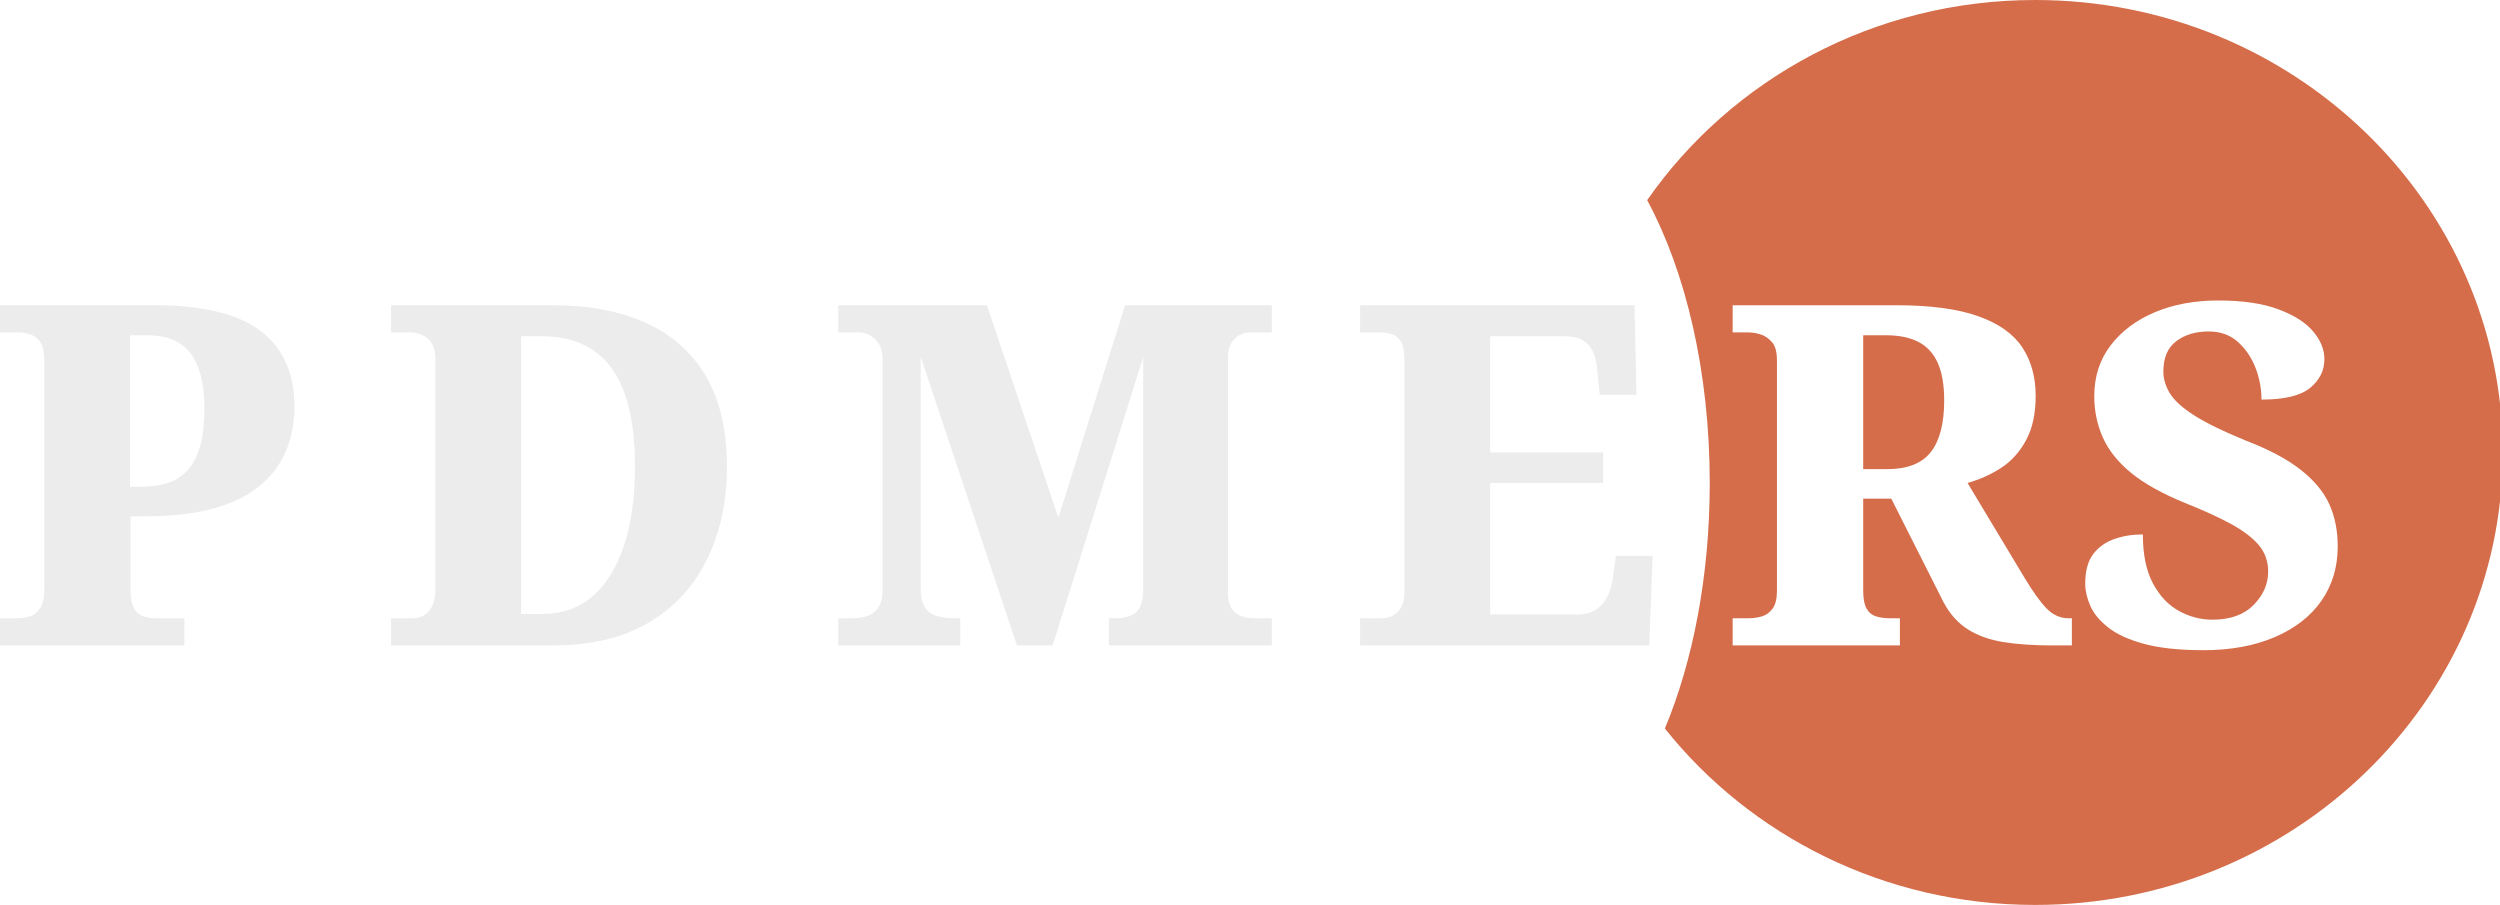
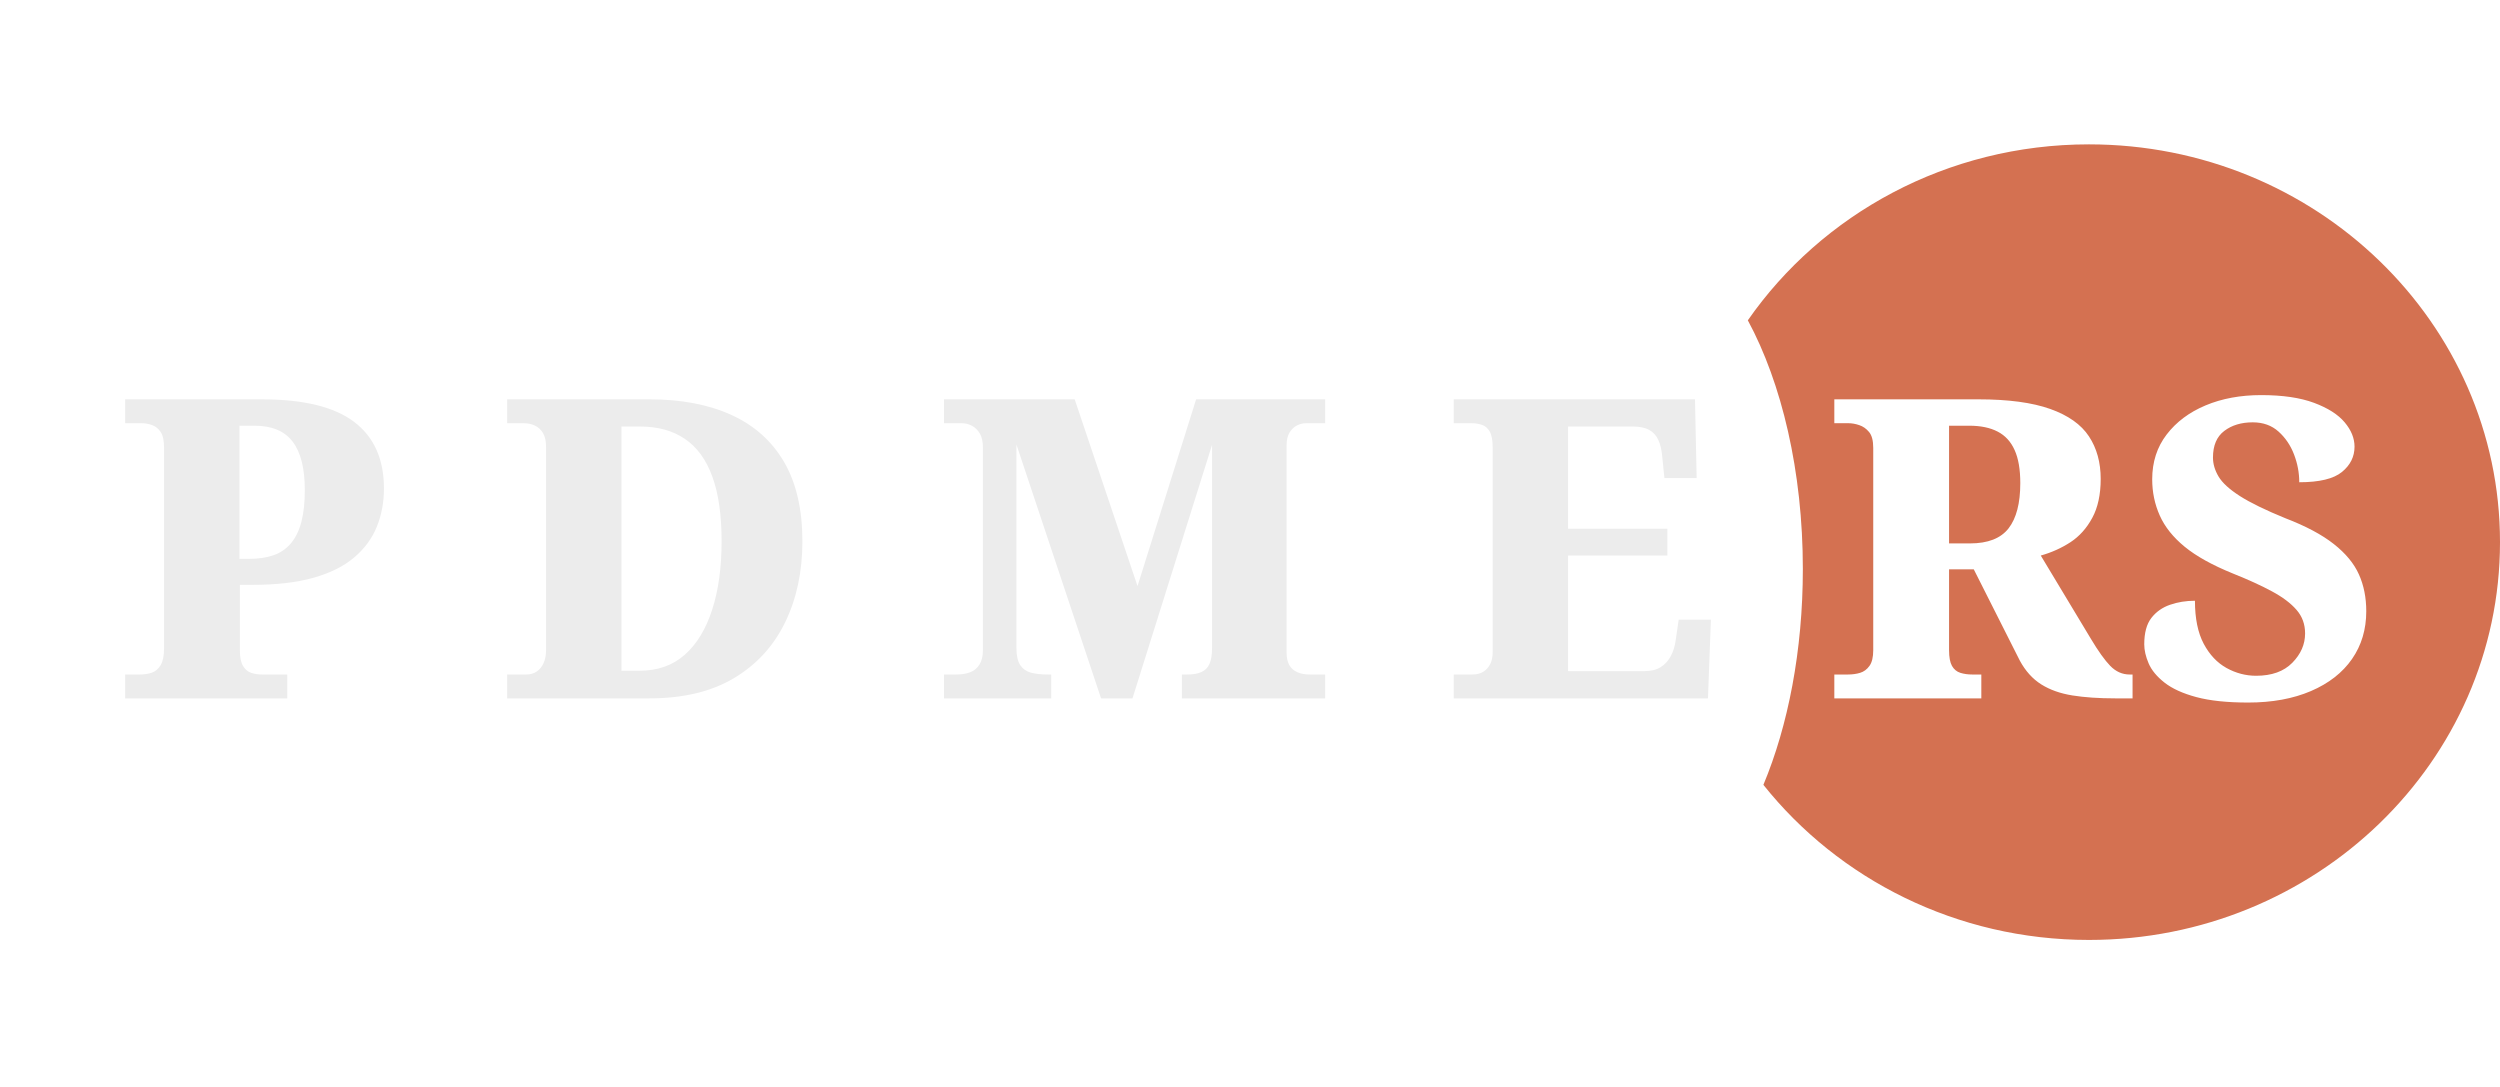
- <svg xmlns="http://www.w3.org/2000/svg" viewBox="0 0 431 156" width="431" height="156">
+ <svg xmlns="http://www.w3.org/2000/svg" viewBox="0 0 460 200" width="460" height="200">
  <defs />
-   <g transform="matrix(1,0,0,1,42.57556,-30.05172)">
+   <g transform="matrix(1,0,0,1,55,-12)">
    <g transform="matrix(1,0,0,1,-55,12)">
      <g>
-         <path d="M12.424,129.323C12.424,129.323 12.424,124.641 12.424,124.641 C12.424,124.641 15.299,124.641 15.299,124.641 Q16.613,124.641 17.681,124.271 Q18.749,123.902 19.406,122.793 Q20.063,121.684 20.063,119.466 Q20.063,80.205 20.063,80.205 Q20.063,78.07 19.406,77.084 Q18.749,76.098 17.722,75.729 Q16.696,75.359 15.628,75.359 Q12.424,75.359 12.424,75.359 C12.424,75.359 12.424,70.677 12.424,70.677 C12.424,70.677 39.201,70.677 39.201,70.677 Q51.521,70.677 57.353,75.113 Q63.185,79.548 63.185,88.172 Q63.185,92.197 61.788,95.647 Q60.392,99.097 57.353,101.684 Q54.314,104.271 49.386,105.667 Q44.458,107.064 37.394,107.064 Q34.93,107.064 34.93,107.064 C34.93,107.064 34.93,119.877 34.93,119.877 Q34.93,121.93 35.546,122.957 Q36.162,123.984 37.147,124.312 Q38.133,124.641 39.283,124.641 Q44.211,124.641 44.211,124.641 C44.211,124.641 44.211,129.323 44.211,129.323 C44.211,129.323 12.424,129.323 12.424,129.323 C12.424,129.323 12.424,129.323 12.424,129.323 ZM36.655,101.971Q39.529,101.971 41.583,101.232 Q43.636,100.493 44.991,98.85 Q46.347,97.207 47.004,94.661 Q47.661,92.115 47.661,88.501 Q47.661,82.094 45.279,78.973 Q42.897,75.852 37.804,75.852 Q34.848,75.852 34.848,75.852 C34.848,75.852 34.848,101.971 34.848,101.971 C34.848,101.971 36.655,101.971 36.655,101.971 C36.655,101.971 36.655,101.971 36.655,101.971 ZM79.842,129.323C79.842,129.323 79.842,124.641 79.842,124.641 C79.842,124.641 83.62,124.641 83.62,124.641 Q84.77,124.641 85.632,124.066 Q86.495,123.491 86.988,122.423 Q87.48,121.355 87.48,119.877 Q87.48,80.041 87.48,80.041 Q87.48,78.316 86.905,77.33 Q86.33,76.345 85.345,75.852 Q84.359,75.359 83.045,75.359 Q79.842,75.359 79.842,75.359 C79.842,75.359 79.842,70.677 79.842,70.677 C79.842,70.677 107.768,70.677 107.768,70.677 Q117.132,70.677 123.867,73.758 Q130.602,76.838 134.175,82.998 Q137.748,89.158 137.748,98.522 Q137.748,107.474 134.339,114.456 Q130.93,121.438 124.277,125.38 Q117.624,129.323 107.768,129.323 Q79.842,129.323 79.842,129.323 C79.842,129.323 79.842,129.323 79.842,129.323 ZM105.797,123.902Q111.136,123.902 114.667,120.78 Q118.199,117.659 120.047,111.951 Q121.895,106.242 121.895,98.522 Q121.895,90.801 120.088,85.832 Q118.281,80.862 114.709,78.439 Q111.136,76.016 105.879,76.016 Q102.265,76.016 102.265,76.016 C102.265,76.016 102.265,123.902 102.265,123.902 C102.265,123.902 105.797,123.902 105.797,123.902 C105.797,123.902 105.797,123.902 105.797,123.902 ZM156.943,129.323C156.943,129.323 156.943,124.641 156.943,124.641 C156.943,124.641 159.325,124.641 159.325,124.641 Q160.968,124.641 162.117,124.189 Q163.267,123.737 163.924,122.67 Q164.582,121.602 164.582,119.877 Q164.582,80.123 164.582,80.123 Q164.582,78.398 163.966,77.372 Q163.35,76.345 162.405,75.852 Q161.46,75.359 160.393,75.359 Q156.943,75.359 156.943,75.359 C156.943,75.359 156.943,70.677 156.943,70.677 C156.943,70.677 182.569,70.677 182.569,70.677 C182.569,70.677 194.89,107.31 194.89,107.31 C194.89,107.31 206.389,70.677 206.389,70.677 C206.389,70.677 231.687,70.677 231.687,70.677 C231.687,70.677 231.687,75.359 231.687,75.359 C231.687,75.359 227.991,75.359 227.991,75.359 Q227.005,75.359 226.143,75.811 Q225.28,76.263 224.705,77.207 Q224.13,78.152 224.13,79.712 Q224.13,120.37 224.13,120.37 Q224.13,121.848 224.664,122.793 Q225.198,123.737 226.225,124.189 Q227.251,124.641 228.648,124.641 Q231.687,124.641 231.687,124.641 C231.687,124.641 231.687,129.323 231.687,129.323 C231.687,129.323 203.596,129.323 203.596,129.323 C203.596,129.323 203.596,124.641 203.596,124.641 C203.596,124.641 204.664,124.641 204.664,124.641 Q206.389,124.641 207.457,124.148 Q208.524,123.655 209.017,122.546 Q209.51,121.438 209.51,119.548 Q209.51,79.63 209.51,79.63 C209.51,79.63 193.904,129.323 193.904,129.323 C193.904,129.323 187.744,129.323 187.744,129.323 C187.744,129.323 171.152,79.548 171.152,79.548 C171.152,79.548 171.152,119.466 171.152,119.466 Q171.152,121.684 171.892,122.793 Q172.631,123.902 173.986,124.271 Q175.341,124.641 177.313,124.641 Q177.97,124.641 177.97,124.641 C177.97,124.641 177.97,129.323 177.97,129.323 C177.97,129.323 156.943,129.323 156.943,129.323 C156.943,129.323 156.943,129.323 156.943,129.323 ZM246.907,129.323C246.907,129.323 246.907,124.641 246.907,124.641 C246.907,124.641 250.521,124.641 250.521,124.641 Q251.835,124.641 252.697,124.107 Q253.56,123.573 254.052,122.628 Q254.545,121.684 254.545,120.288 Q254.545,80.123 254.545,80.123 Q254.545,77.988 253.97,77.002 Q253.395,76.016 252.451,75.688 Q251.506,75.359 250.356,75.359 Q246.907,75.359 246.907,75.359 C246.907,75.359 246.907,70.677 246.907,70.677 C246.907,70.677 294.217,70.677 294.217,70.677 C294.217,70.677 294.545,86.119 294.545,86.119 C294.545,86.119 288.221,86.119 288.221,86.119 C288.221,86.119 287.81,82.094 287.81,82.094 Q287.646,79.959 287.03,78.645 Q286.414,77.33 285.223,76.673 Q284.032,76.016 281.979,76.016 Q269.33,76.016 269.33,76.016 C269.33,76.016 269.33,96.057 269.33,96.057 C269.33,96.057 288.796,96.057 288.796,96.057 C288.796,96.057 288.796,101.314 288.796,101.314 C288.796,101.314 269.33,101.314 269.33,101.314 C269.33,101.314 269.33,123.984 269.33,123.984 C269.33,123.984 284.278,123.984 284.278,123.984 Q286.25,123.984 287.482,123.203 Q288.714,122.423 289.453,121.068 Q290.192,119.713 290.439,117.906 Q291.014,113.881 291.014,113.881 C291.014,113.881 297.338,113.881 297.338,113.881 C297.338,113.881 296.763,129.323 296.763,129.323 C296.763,129.323 246.907,129.323 246.907,129.323 C246.907,129.323 246.907,129.323 246.907,129.323 Z" fill="#ececec" />
+         <path d="M324.464,144.412 C338.301,161.762 360,172.949 384.369,172.949 C426.101,172.949 460,140.143 460,99.756 C460,59.368 426.101,26.562 384.369,26.562 C358.246,26.562 335.192,39.417 321.601,58.939 C327.838,70.483 331.724,86.72 331.724,104.688 C331.724,119.719 329.005,133.538 324.464,144.412 ZM337.516,128.5 C337.516,128.5 337.516,124.109 337.516,124.109 C337.516,124.109 340.054,124.109 340.054,124.109 C340.826,124.109 341.558,124.008 342.249,123.804 C342.947,123.594 343.525,123.168 343.982,122.525 C344.445,121.883 344.676,120.92 344.676,119.635 C344.676,119.635 344.676,82.416 344.676,82.416 C344.676,81.076 344.42,80.1 343.908,79.489 C343.395,78.871 342.79,78.448 342.092,78.22 C341.4,77.985 340.721,77.868 340.054,77.868 C340.054,77.868 337.516,77.868 337.516,77.868 C337.516,77.868 337.516,73.477 337.516,73.477 C337.516,73.477 364.027,73.477 364.027,73.477 C369.523,73.477 373.926,74.067 377.236,75.246 C380.552,76.426 382.93,78.109 384.369,80.295 C385.808,82.475 386.527,85.081 386.527,88.113 C386.527,90.991 386.012,93.381 384.98,95.283 C383.955,97.185 382.621,98.676 380.979,99.757 C379.336,100.831 377.511,101.653 375.504,102.221 C375.504,102.221 384.684,117.477 384.684,117.477 C386.067,119.793 387.271,121.479 388.296,122.535 C389.328,123.585 390.51,124.109 391.844,124.109 C391.844,124.109 392.391,124.109 392.391,124.109 C392.391,124.109 392.391,128.5 392.391,128.5 C392.391,128.5 389.223,128.5 389.223,128.5 C386.197,128.5 383.566,128.321 381.331,127.963 C379.095,127.605 377.181,126.925 375.587,125.925 C373.994,124.918 372.682,123.464 371.651,121.562 C371.651,121.562 363.175,104.759 363.175,104.759 C363.175,104.759 358.627,104.759 358.627,104.759 C358.627,104.759 358.627,119.635 358.627,119.635 C358.627,120.92 358.806,121.883 359.164,122.525 C359.528,123.168 360.044,123.594 360.711,123.804 C361.378,124.008 362.097,124.109 362.869,124.109 C362.869,124.109 364.564,124.109 364.564,124.109 C364.564,124.109 364.564,128.5 364.564,128.5 C364.564,128.5 337.516,128.5 337.516,128.5 ZM362.48,99.988 C365.772,99.988 368.137,99.065 369.576,97.219 C371.015,95.366 371.734,92.59 371.734,88.891 C371.734,86.371 371.385,84.343 370.687,82.805 C369.996,81.261 368.955,80.131 367.566,79.415 C366.182,78.692 364.438,78.331 362.332,78.331 C362.332,78.331 358.627,78.331 358.627,78.331 C358.627,78.331 358.627,99.988 358.627,99.988 C358.627,99.988 362.48,99.988 362.48,99.988 ZM413.661,129.269 C409.807,129.269 406.633,128.936 404.138,128.269 C401.65,127.602 399.698,126.715 398.284,125.61 C396.87,124.505 395.891,123.322 395.348,122.062 C394.81,120.802 394.542,119.635 394.542,118.561 C394.542,116.455 394.977,114.837 395.848,113.707 C396.725,112.577 397.87,111.768 399.284,111.28 C400.699,110.786 402.227,110.539 403.87,110.539 C403.87,113.781 404.407,116.418 405.481,118.45 C406.562,120.475 407.964,121.963 409.687,122.914 C411.41,123.865 413.222,124.341 415.124,124.341 C418.002,124.341 420.222,123.544 421.784,121.951 C423.353,120.358 424.137,118.558 424.137,116.551 C424.137,114.859 423.609,113.411 422.553,112.206 C421.504,110.996 420.003,109.866 418.051,108.816 C416.1,107.76 413.71,106.667 410.882,105.537 C407.078,103.993 404.11,102.347 401.98,100.6 C399.849,98.852 398.321,96.938 397.395,94.856 C396.468,92.775 396.005,90.555 396.005,88.196 C396.005,85.01 396.891,82.262 398.664,79.952 C400.436,77.636 402.826,75.849 405.833,74.589 C408.841,73.329 412.247,72.699 416.051,72.699 C420.003,72.699 423.251,73.175 425.795,74.126 C428.34,75.077 430.214,76.272 431.418,77.71 C432.629,79.149 433.234,80.641 433.234,82.184 C433.234,84.031 432.462,85.584 430.918,86.844 C429.38,88.104 426.762,88.734 423.063,88.734 C423.063,86.986 422.742,85.278 422.099,83.611 C421.457,81.937 420.506,80.536 419.246,79.406 C417.987,78.275 416.406,77.71 414.504,77.71 C412.398,77.71 410.65,78.238 409.261,79.294 C407.877,80.344 407.186,81.975 407.186,84.185 C407.186,85.365 407.532,86.535 408.223,87.696 C408.915,88.851 410.224,90.046 412.151,91.281 C414.078,92.51 416.866,93.868 420.515,95.357 C424.264,96.796 427.231,98.376 429.417,100.099 C431.603,101.822 433.144,103.687 434.04,105.694 C434.941,107.695 435.392,109.952 435.392,112.466 C435.392,115.807 434.518,118.737 432.771,121.256 C431.023,123.776 428.503,125.743 425.212,127.157 C421.927,128.565 418.076,129.269 413.661,129.269 Z" fill="#d47151" />
      </g>
      <g>
-         <path d="M299.448,143.65C314.195,162.141 337.32,174.063 363.291,174.063 C407.767,174.063 443.895,139.1 443.895,96.057 C443.895,53.015 407.767,18.052 363.291,18.052 C335.451,18.052 310.881,31.752 296.397,52.558 C303.044,64.861 307.185,82.164 307.185,101.314 C307.185,117.333 304.287,132.061 299.448,143.65 L 299.448,143.65 ZM311.135,129.323C311.135,129.323 311.135,124.641 311.135,124.641 C311.135,124.641 313.845,124.641 313.845,124.641 C314.667,124.641 315.447,124.531 316.186,124.312 C316.925,124.093 317.541,123.642 318.034,122.957 C318.527,122.273 318.773,121.246 318.773,119.877 C318.773,119.877 318.773,80.205 318.773,80.205 C318.773,78.782 318.5,77.741 317.952,77.084 C317.404,76.427 316.761,75.975 316.022,75.729 C315.283,75.482 314.557,75.359 313.845,75.359 C313.845,75.359 311.135,75.359 311.135,75.359 C311.135,75.359 311.135,70.677 311.135,70.677 C311.135,70.677 339.39,70.677 339.39,70.677 C345.249,70.677 349.944,71.307 353.476,72.567 C357.008,73.826 359.54,75.619 361.073,77.946 C362.607,80.274 363.373,83.053 363.373,86.283 C363.373,89.35 362.826,91.896 361.731,93.922 C360.635,95.948 359.212,97.536 357.459,98.686 C355.707,99.836 353.763,100.712 351.628,101.314 C351.628,101.314 361.402,117.577 361.402,117.577 C362.88,120.041 364.167,121.835 365.262,122.957 C366.358,124.08 367.617,124.641 369.041,124.641 C369.041,124.641 369.616,124.641 369.616,124.641 C369.616,124.641 369.616,129.323 369.616,129.323 C369.616,129.323 366.248,129.323 366.248,129.323 C363.017,129.323 360.211,129.131 357.829,128.748 C355.447,128.364 353.407,127.639 351.71,126.571 C350.012,125.503 348.616,123.956 347.521,121.93 C347.521,121.93 338.486,104.025 338.486,104.025 C338.486,104.025 333.64,104.025 333.64,104.025 C333.64,104.025 333.64,119.877 333.64,119.877 C333.64,121.246 333.832,122.273 334.215,122.957 C334.598,123.642 335.146,124.093 335.858,124.312 C336.57,124.531 337.336,124.641 338.157,124.641 C338.157,124.641 339.964,124.641 339.964,124.641 C339.964,124.641 339.964,129.323 339.964,129.323 C339.964,129.323 311.135,129.323 311.135,129.323 L 311.135,129.323 ZM337.747,98.932C341.251,98.932 343.77,97.947 345.303,95.975 C346.837,94.004 347.603,91.047 347.603,87.105 C347.603,84.422 347.234,82.259 346.494,80.616 C345.755,78.973 344.646,77.768 343.168,77.002 C341.689,76.235 339.828,75.852 337.583,75.852 C337.583,75.852 333.64,75.852 333.64,75.852 C333.64,75.852 333.64,98.932 333.64,98.932 C333.64,98.932 337.747,98.932 337.747,98.932 L 337.747,98.932 ZM392.285,130.144C388.178,130.144 384.797,129.788 382.141,129.076 C379.486,128.364 377.405,127.42 375.899,126.242 C374.393,125.065 373.353,123.806 372.778,122.464 C372.203,121.123 371.915,119.877 371.915,118.727 C371.915,116.482 372.381,114.757 373.312,113.552 C374.243,112.348 375.461,111.485 376.967,110.965 C378.473,110.445 380.102,110.185 381.854,110.185 C381.854,113.635 382.429,116.441 383.579,118.604 C384.729,120.767 386.221,122.355 388.055,123.368 C389.89,124.381 391.82,124.887 393.846,124.887 C396.912,124.887 399.28,124.038 400.951,122.341 C402.621,120.644 403.456,118.727 403.456,116.591 C403.456,114.784 402.894,113.238 401.772,111.951 C400.649,110.664 399.048,109.459 396.967,108.337 C394.886,107.214 392.34,106.051 389.328,104.846 C385.276,103.203 382.114,101.451 379.842,99.589 C377.569,97.728 375.94,95.688 374.954,93.47 C373.969,91.253 373.476,88.884 373.476,86.365 C373.476,82.97 374.421,80.041 376.31,77.577 C378.199,75.113 380.745,73.21 383.948,71.868 C387.152,70.527 390.779,69.856 394.831,69.856 C399.048,69.856 402.511,70.363 405.222,71.376 C407.932,72.389 409.931,73.662 411.218,75.195 C412.504,76.728 413.148,78.316 413.148,79.959 C413.148,81.93 412.326,83.586 410.684,84.928 C409.041,86.27 406.248,86.94 402.306,86.94 C402.306,85.079 401.964,83.258 401.279,81.478 C400.595,79.699 399.582,78.207 398.24,77.002 C396.898,75.797 395.215,75.195 393.189,75.195 C390.944,75.195 389.082,75.756 387.603,76.879 C386.125,78.001 385.386,79.74 385.386,82.094 C385.386,83.354 385.755,84.599 386.495,85.832 C387.234,87.064 388.63,88.337 390.683,89.651 C392.737,90.965 395.707,92.416 399.595,94.004 C403.593,95.537 406.755,97.221 409.082,99.055 C411.409,100.89 413.052,102.875 414.01,105.01 C414.968,107.146 415.448,109.555 415.448,112.238 C415.448,115.798 414.517,118.919 412.655,121.602 C410.793,124.285 408.11,126.379 404.606,127.885 C401.101,129.391 396.994,130.144 392.285,130.144 L 392.285,130.144 Z" fill="#d56d4a" />
+         <path d="M23.026,128.5 C23.026,128.5 23.026,124.109 23.026,124.109 C23.026,124.109 25.721,124.109 25.721,124.109 Q26.953,124.109 27.954,123.767 Q28.954,123.415 29.565,122.377 Q30.186,121.33 30.186,119.256 Q30.186,82.416 30.186,82.416 Q30.186,80.406 29.565,79.489 Q28.954,78.563 27.991,78.22 Q27.027,77.868 26.027,77.868 Q23.026,77.868 23.026,77.868 C23.026,77.868 23.026,73.477 23.026,73.477 C23.026,73.477 48.147,73.477 48.147,73.477 Q59.708,73.477 65.173,77.636 Q70.647,81.795 70.647,89.891 Q70.647,93.662 69.341,96.904 Q68.035,100.136 65.182,102.563 Q62.329,104.99 57.697,106.306 Q53.075,107.612 46.452,107.612 Q44.136,107.612 44.136,107.612 C44.136,107.612 44.136,119.635 44.136,119.635 Q44.136,121.562 44.711,122.525 Q45.294,123.489 46.22,123.804 Q47.147,124.109 48.221,124.109 Q52.853,124.109 52.853,124.109 C52.853,124.109 52.853,128.5 52.853,128.5 C52.853,128.5 23.026,128.5 23.026,128.5 ZM45.757,102.832 Q48.453,102.832 50.38,102.147 Q52.306,101.452 53.575,99.914 Q54.854,98.367 55.465,95.977 Q56.086,93.587 56.086,90.197 Q56.086,84.185 53.844,81.258 Q51.612,78.331 46.841,78.331 Q44.062,78.331 44.062,78.331 C44.062,78.331 44.062,102.832 44.062,102.832 C44.062,102.832 45.757,102.832 45.757,102.832 ZM93.313,128.5 C93.313,128.5 93.313,124.109 93.313,124.109 C93.313,124.109 96.851,124.109 96.851,124.109 Q97.935,124.109 98.741,123.572 Q99.556,123.026 100.01,122.025 Q100.473,121.025 100.473,119.635 Q100.473,82.259 100.473,82.259 Q100.473,80.638 99.936,79.721 Q99.399,78.794 98.472,78.331 Q97.546,77.868 96.314,77.868 Q93.313,77.868 93.313,77.868 C93.313,77.868 93.313,73.477 93.313,73.477 C93.313,73.477 119.509,73.477 119.509,73.477 Q128.299,73.477 134.617,76.367 Q140.934,79.257 144.288,85.038 Q147.641,90.818 147.641,99.599 Q147.641,108.001 144.445,114.55 Q141.249,121.099 135.006,124.804 Q128.763,128.5 119.509,128.5 Q93.313,128.5 93.313,128.5 ZM117.665,123.415 Q122.677,123.415 125.984,120.488 Q129.3,117.56 131.032,112.206 Q132.774,106.843 132.774,99.599 Q132.774,92.355 131.069,87.696 Q129.374,83.027 126.021,80.758 Q122.677,78.479 117.74,78.479 Q114.349,78.479 114.349,78.479 C114.349,78.479 114.349,123.415 114.349,123.415 C114.349,123.415 117.665,123.415 117.665,123.415 ZM173.696,128.5 C173.696,128.5 173.696,124.109 173.696,124.109 C173.696,124.109 175.928,124.109 175.928,124.109 Q177.466,124.109 178.54,123.683 Q179.624,123.257 180.236,122.257 Q180.856,121.256 180.856,119.635 Q180.856,82.333 180.856,82.333 Q180.856,80.721 180.282,79.758 Q179.708,78.794 178.818,78.331 Q177.929,77.868 176.929,77.868 Q173.696,77.868 173.696,77.868 C173.696,77.868 173.696,73.477 173.696,73.477 C173.696,73.477 197.743,73.477 197.743,73.477 C197.743,73.477 209.303,107.843 209.303,107.843 C209.303,107.843 220.086,73.477 220.086,73.477 C220.086,73.477 243.827,73.477 243.827,73.477 C243.827,73.477 243.827,77.868 243.827,77.868 C243.827,77.868 240.353,77.868 240.353,77.868 Q239.436,77.868 238.621,78.294 Q237.815,78.711 237.269,79.6 Q236.731,80.489 236.731,81.953 Q236.731,120.098 236.731,120.098 Q236.731,121.488 237.232,122.377 Q237.741,123.257 238.705,123.683 Q239.668,124.109 240.974,124.109 Q243.827,124.109 243.827,124.109 C243.827,124.109 243.827,128.5 243.827,128.5 C243.827,128.5 217.464,128.5 217.464,128.5 C217.464,128.5 217.464,124.109 217.464,124.109 C217.464,124.109 218.474,124.109 218.474,124.109 Q220.086,124.109 221.086,123.646 Q222.096,123.183 222.55,122.146 Q223.013,121.099 223.013,119.33 Q223.013,81.87 223.013,81.87 C223.013,81.87 208.377,128.5 208.377,128.5 C208.377,128.5 202.597,128.5 202.597,128.5 C202.597,128.5 187.026,81.795 187.026,81.795 C187.026,81.795 187.026,119.256 187.026,119.256 Q187.026,121.33 187.72,122.377 Q188.415,123.415 189.684,123.767 Q190.953,124.109 192.806,124.109 Q193.426,124.109 193.426,124.109 C193.426,124.109 193.426,128.5 193.426,128.5 C193.426,128.5 173.696,128.5 173.696,128.5 ZM267.489,128.5 C267.489,128.5 267.489,124.109 267.489,124.109 C267.489,124.109 270.879,124.109 270.879,124.109 Q272.111,124.109 272.917,123.609 Q273.732,123.109 274.186,122.22 Q274.65,121.33 274.65,120.024 Q274.65,82.333 274.65,82.333 Q274.65,80.332 274.112,79.406 Q273.575,78.479 272.686,78.174 Q271.806,77.868 270.722,77.868 Q267.489,77.868 267.489,77.868 C267.489,77.868 267.489,73.477 267.489,73.477 C267.489,73.477 311.878,73.477 311.878,73.477 C311.878,73.477 312.184,87.965 312.184,87.965 C312.184,87.965 306.255,87.965 306.255,87.965 C306.255,87.965 305.866,84.185 305.866,84.185 Q305.709,82.184 305.134,80.952 Q304.56,79.711 303.439,79.1 Q302.318,78.479 300.392,78.479 Q288.526,78.479 288.526,78.479 C288.526,78.479 288.526,97.283 288.526,97.283 C288.526,97.283 306.793,97.283 306.793,97.283 C306.793,97.283 306.793,102.221 306.793,102.221 C306.793,102.221 288.526,102.221 288.526,102.221 C288.526,102.221 288.526,123.489 288.526,123.489 C288.526,123.489 302.55,123.489 302.55,123.489 Q304.403,123.489 305.561,122.757 Q306.718,122.025 307.404,120.756 Q308.099,119.487 308.33,117.792 Q308.877,114.013 308.877,114.013 C308.877,114.013 314.805,114.013 314.805,114.013 C314.805,114.013 314.268,128.5 314.268,128.5 C314.268,128.5 267.489,128.5 267.489,128.5 Z" fill="#ececec" />
      </g>
    </g>
  </g>
</svg>
